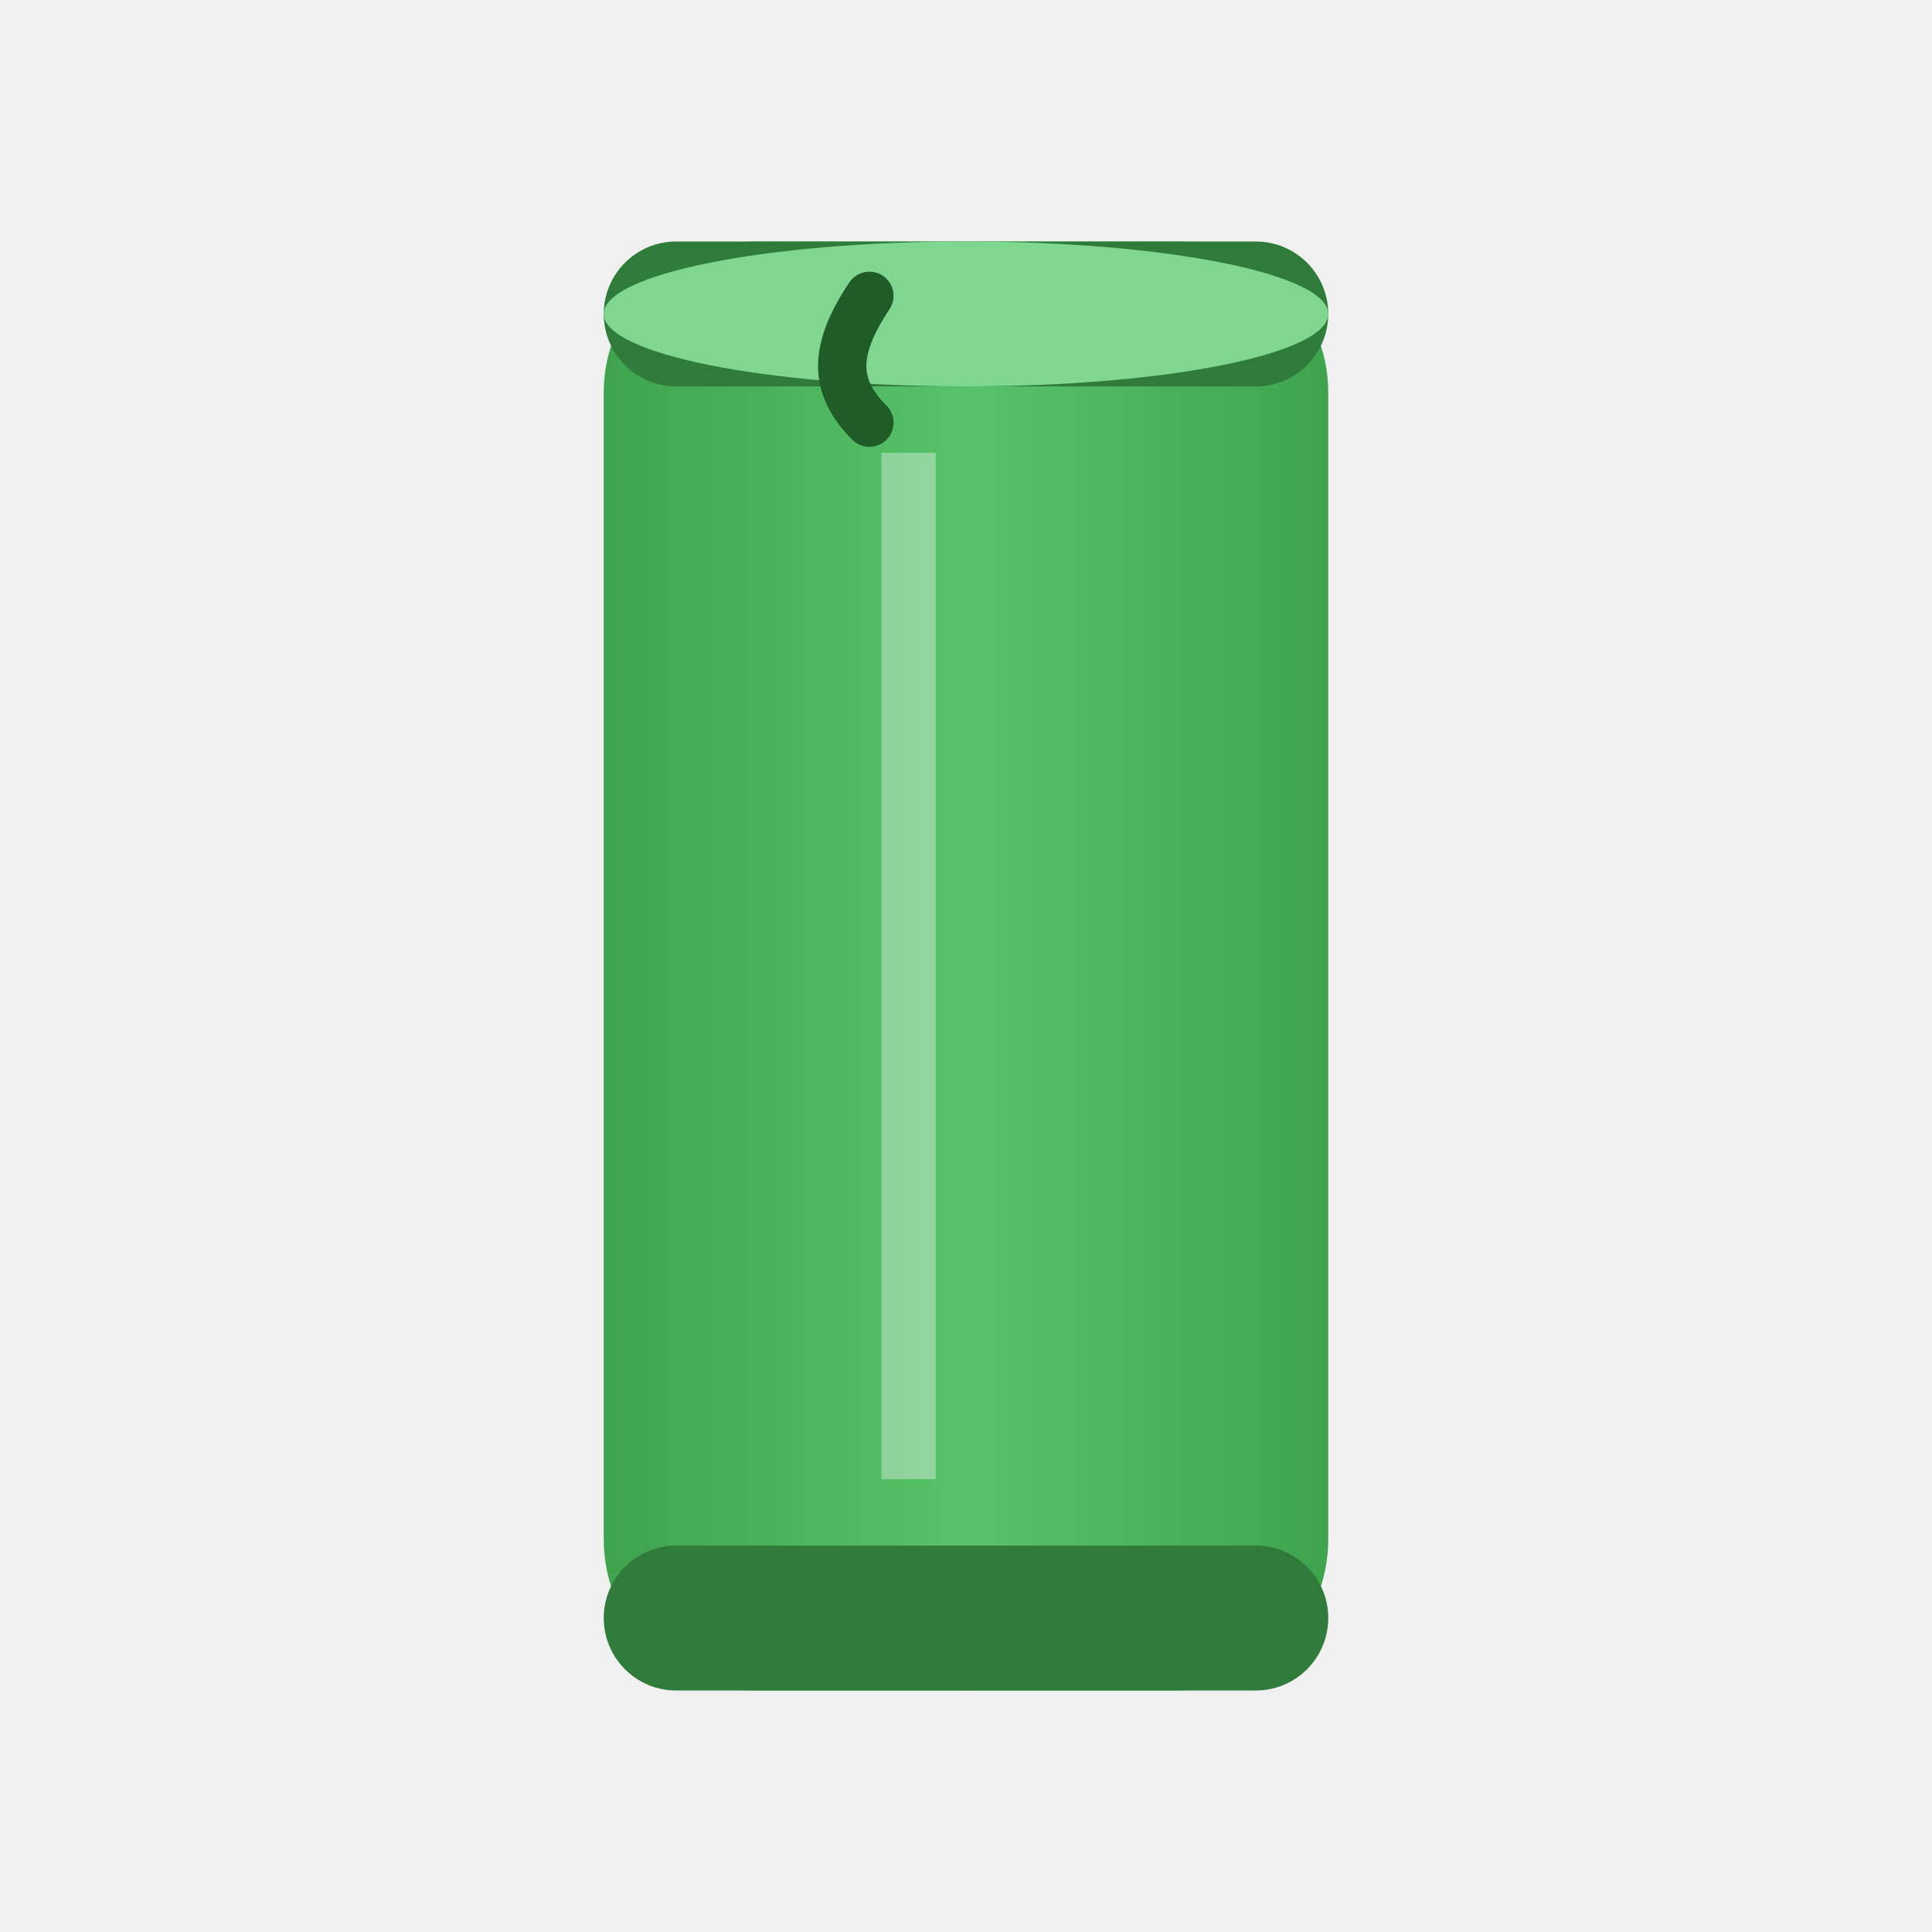
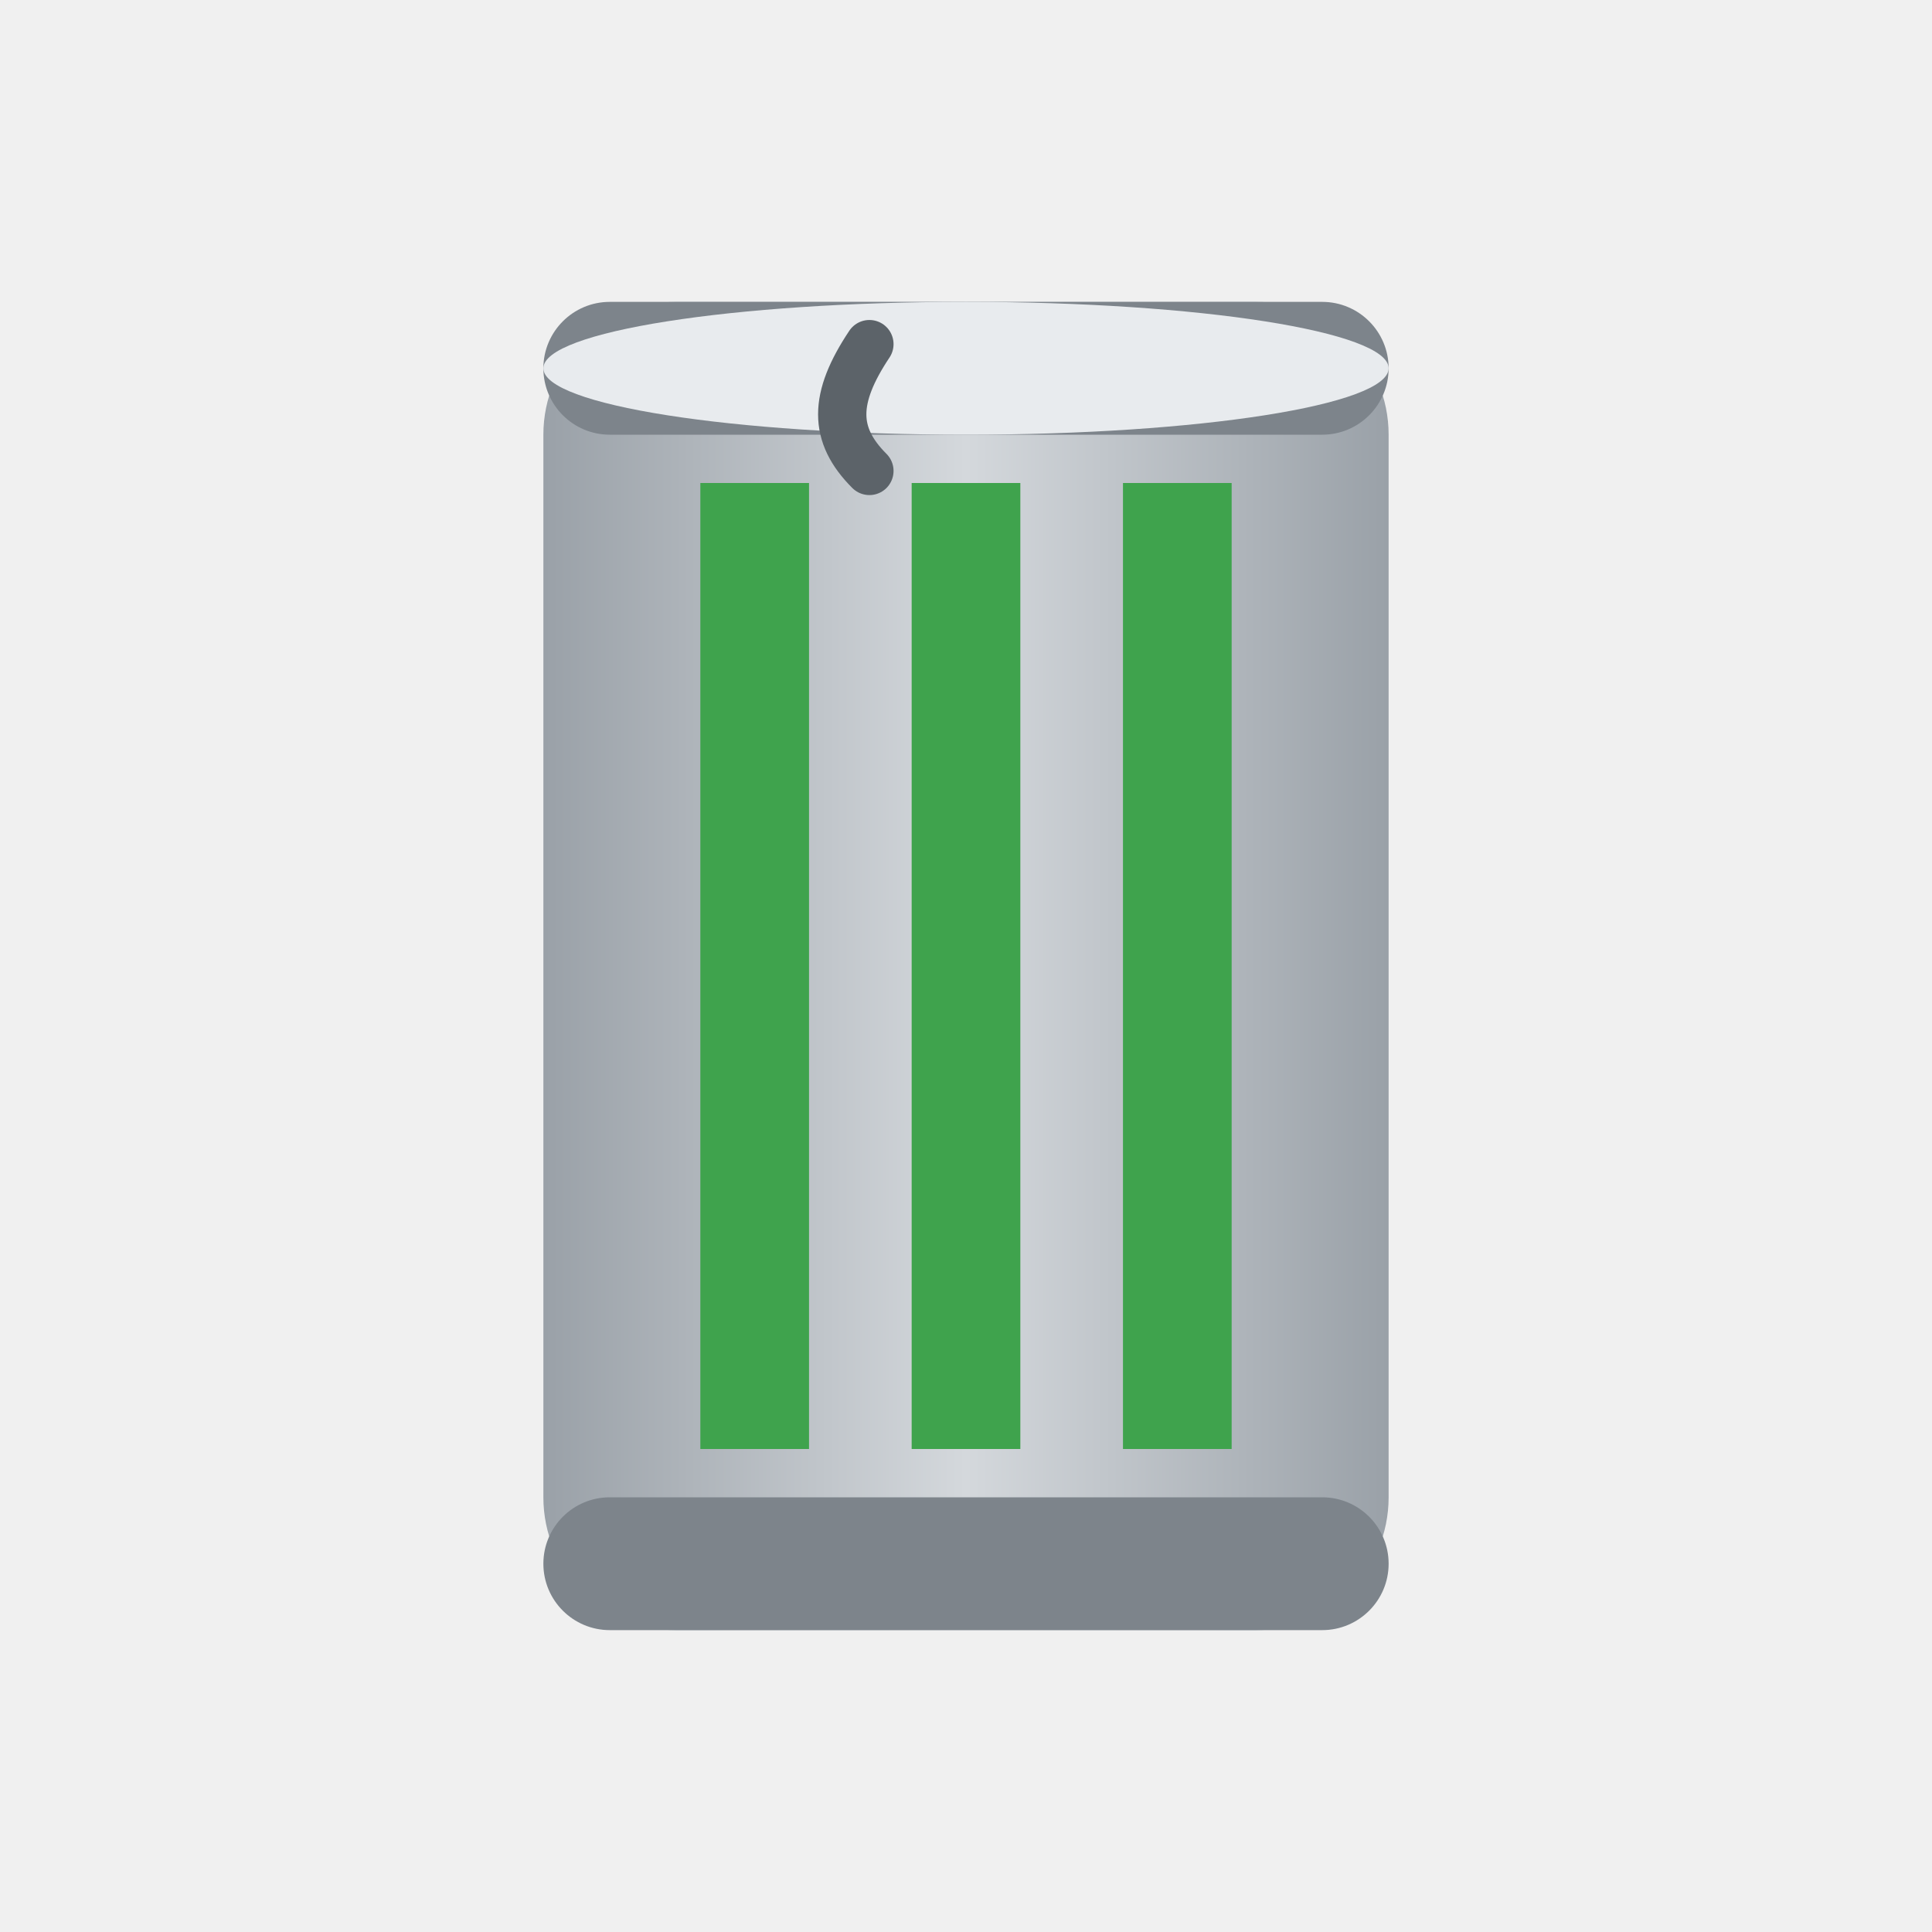
<svg xmlns="http://www.w3.org/2000/svg" viewBox="0 0 32 32">
  <defs>
    <linearGradient id="canBody" x1="0" y1="0" x2="1" y2="0">
-       <stop offset="0" stop-color="#3fa34d" />
-       <stop offset="0.5" stop-color="#57c26a" />
-       <stop offset="1" stop-color="#3fa34d" />
+       <stop offset="0" stop-color="#9aa1a8" />
+       <stop offset="0.5" stop-color="#d4d8dc" />
+       <stop offset="1" stop-color="#9aa1a8" />
    </linearGradient>
  </defs>
-   <rect x="10" y="4" width="12" height="24" rx="2.5" fill="url(#canBody)" />
-   <rect x="10" y="4" width="12" height="2.4" rx="1.2" fill="#2f7c3a" />
-   <rect x="10" y="25.6" width="12" height="2.4" rx="1.2" fill="#2f7c3a" />
-   <ellipse cx="16" cy="5.2" rx="6" ry="1.2" fill="#7fd68f" />
-   <rect x="14.6" y="7.5" width="0.9" height="17" fill="#ffffff" opacity="0.35" />
-   <path d="M14.4 4.9c-.6.9-.6 1.5 0 2.1" stroke="#1f5c28" stroke-width="0.8" fill="none" stroke-linecap="round" />
+   <rect x="9" y="5" width="14" height="22" rx="2.2" fill="url(#canBody)" />
+   <rect x="9" y="5" width="14" height="2.2" rx="1.1" fill="#7d848b" />
+   <rect x="9" y="24.8" width="14" height="2.2" rx="1.1" fill="#7d848b" />
+   <ellipse cx="16" cy="6.1" rx="7" ry="1.1" fill="#e8ebee" />
+   <rect x="11.6" y="8" width="1.8" height="16" fill="#3fa34d" />
+   <rect x="15.1" y="8" width="1.8" height="16" fill="#3fa34d" />
+   <rect x="18.6" y="8" width="1.8" height="16" fill="#3fa34d" />
+   <path d="M14.4 5.7c-.6.9-.6 1.5 0 2.1" stroke="#5c6369" stroke-width="0.8" fill="none" stroke-linecap="round" />
</svg>
